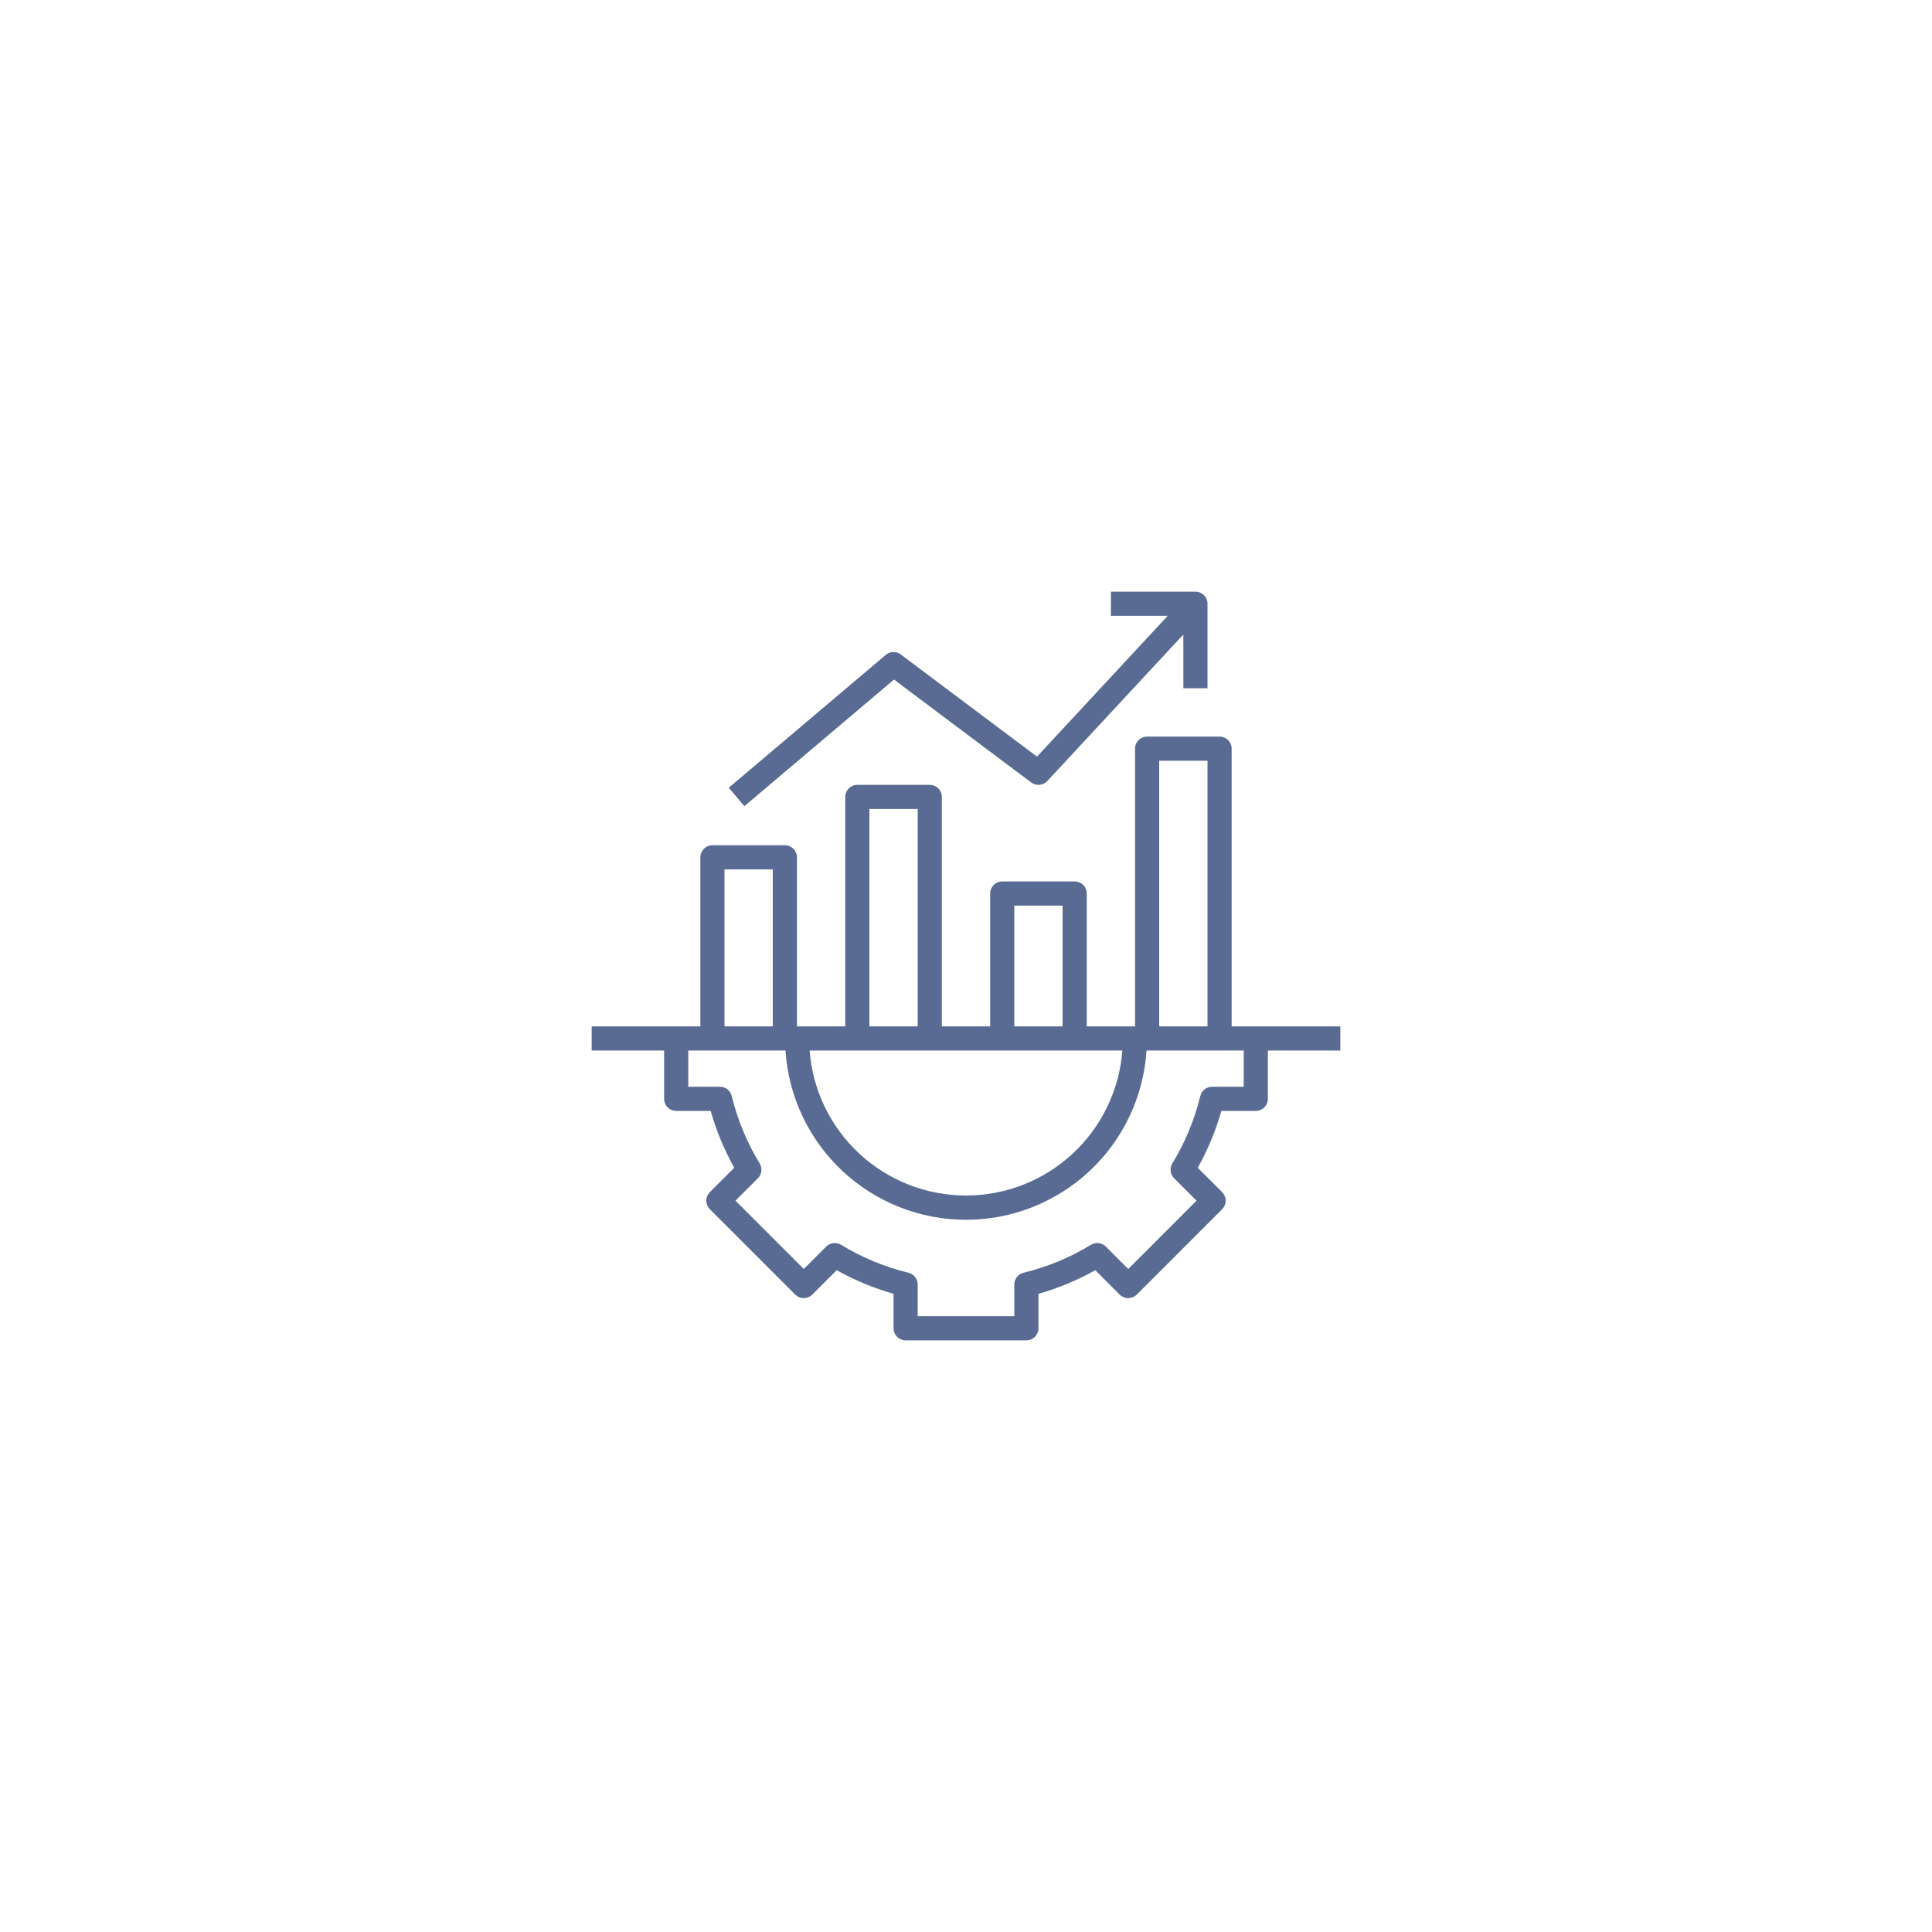
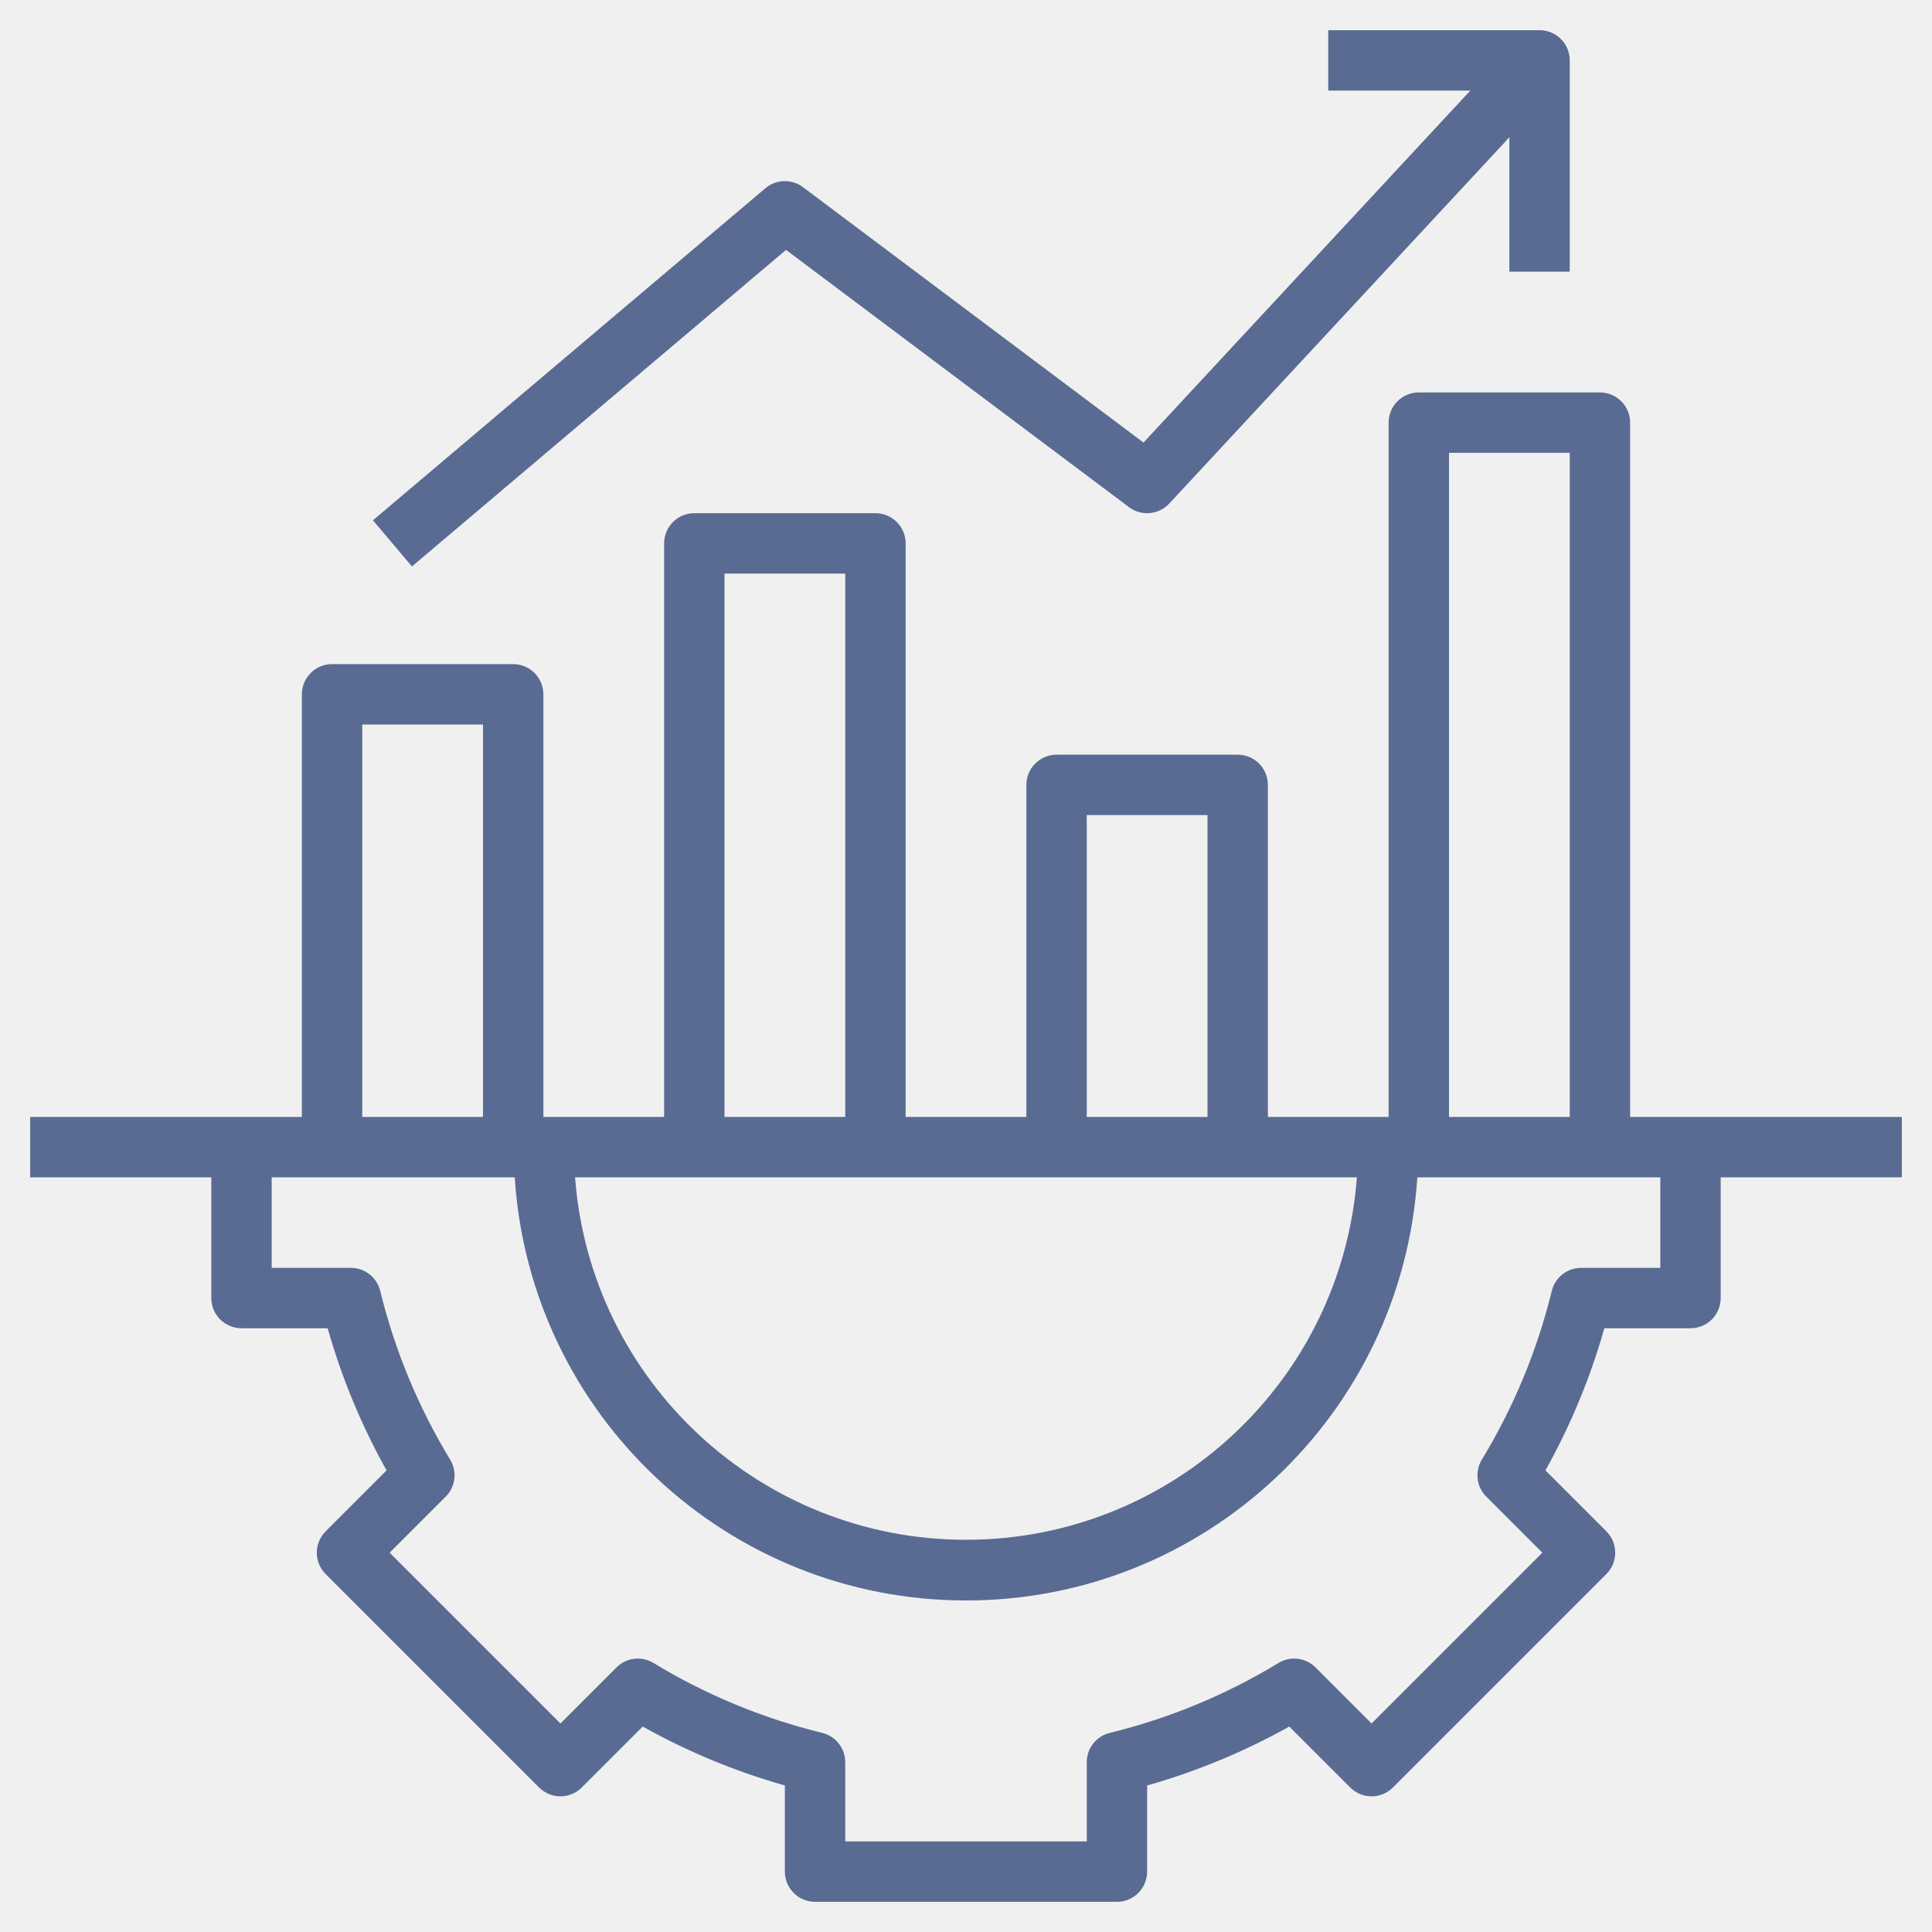
- <svg xmlns="http://www.w3.org/2000/svg" width="1080" zoomAndPan="magnify" viewBox="0 0 810 810" height="1080" preserveAspectRatio="xMidYMid meet" version="1.0">
-   <rect x="-81" width="972" fill="#ffffff" y="-81" height="972" fill-opacity="1" />
-   <rect x="-81" width="972" fill="#ffffff" y="-81" height="972" fill-opacity="1" />
-   <path fill="#596b93" d="M 516.375 313.875 C 516.375 313.543 516.344 313.215 516.277 312.887 C 516.211 312.562 516.117 312.246 515.988 311.938 C 515.863 311.629 515.707 311.34 515.523 311.062 C 515.336 310.785 515.129 310.531 514.891 310.297 C 514.656 310.059 514.402 309.852 514.125 309.664 C 513.848 309.48 513.559 309.324 513.25 309.199 C 512.941 309.07 512.625 308.977 512.301 308.91 C 511.973 308.844 511.645 308.812 511.312 308.812 L 480.938 308.812 C 480.605 308.812 480.277 308.844 479.949 308.91 C 479.625 308.977 479.309 309.07 479 309.199 C 478.691 309.324 478.402 309.48 478.125 309.664 C 477.848 309.852 477.594 310.059 477.359 310.297 C 477.121 310.531 476.914 310.785 476.727 311.062 C 476.543 311.34 476.387 311.629 476.262 311.938 C 476.133 312.246 476.035 312.562 475.973 312.887 C 475.906 313.215 475.875 313.543 475.875 313.875 L 475.875 430.312 L 455.625 430.312 L 455.625 374.625 C 455.625 374.293 455.594 373.965 455.527 373.637 C 455.461 373.312 455.367 372.996 455.238 372.688 C 455.113 372.379 454.957 372.09 454.773 371.812 C 454.586 371.535 454.379 371.281 454.141 371.047 C 453.906 370.809 453.652 370.602 453.375 370.414 C 453.098 370.23 452.809 370.074 452.5 369.949 C 452.191 369.82 451.875 369.727 451.551 369.66 C 451.223 369.594 450.895 369.562 450.562 369.562 L 420.188 369.562 C 419.855 369.562 419.527 369.594 419.199 369.66 C 418.875 369.727 418.559 369.82 418.25 369.949 C 417.941 370.074 417.652 370.23 417.375 370.414 C 417.098 370.602 416.844 370.809 416.609 371.047 C 416.371 371.281 416.164 371.535 415.977 371.812 C 415.793 372.09 415.637 372.379 415.512 372.688 C 415.383 372.996 415.285 373.312 415.223 373.637 C 415.156 373.965 415.125 374.293 415.125 374.625 L 415.125 430.312 L 394.875 430.312 L 394.875 334.125 C 394.875 333.793 394.844 333.465 394.777 333.137 C 394.711 332.812 394.617 332.496 394.488 332.188 C 394.363 331.879 394.207 331.59 394.023 331.312 C 393.836 331.035 393.629 330.781 393.391 330.547 C 393.156 330.309 392.902 330.102 392.625 329.914 C 392.348 329.73 392.059 329.574 391.75 329.449 C 391.441 329.32 391.125 329.227 390.801 329.16 C 390.473 329.094 390.145 329.062 389.812 329.062 L 359.438 329.062 C 359.105 329.062 358.777 329.094 358.449 329.16 C 358.125 329.227 357.809 329.32 357.5 329.449 C 357.191 329.574 356.902 329.73 356.625 329.914 C 356.348 330.102 356.094 330.309 355.859 330.547 C 355.621 330.781 355.414 331.035 355.227 331.312 C 355.043 331.59 354.887 331.879 354.762 332.188 C 354.633 332.496 354.535 332.812 354.473 333.137 C 354.406 333.465 354.375 333.793 354.375 334.125 L 354.375 430.312 L 334.125 430.312 L 334.125 359.438 C 334.125 359.105 334.094 358.777 334.027 358.449 C 333.961 358.125 333.867 357.809 333.738 357.5 C 333.613 357.191 333.457 356.902 333.273 356.625 C 333.086 356.348 332.879 356.094 332.641 355.859 C 332.406 355.621 332.152 355.414 331.875 355.227 C 331.598 355.043 331.309 354.887 331 354.762 C 330.691 354.633 330.375 354.539 330.051 354.473 C 329.723 354.406 329.395 354.375 329.062 354.375 L 298.688 354.375 C 298.355 354.375 298.027 354.406 297.699 354.473 C 297.375 354.539 297.059 354.633 296.75 354.762 C 296.441 354.887 296.152 355.043 295.875 355.227 C 295.598 355.414 295.344 355.621 295.109 355.859 C 294.871 356.094 294.664 356.348 294.477 356.625 C 294.293 356.902 294.137 357.191 294.012 357.5 C 293.883 357.809 293.789 358.125 293.723 358.449 C 293.656 358.777 293.625 359.105 293.625 359.438 L 293.625 430.312 L 248.062 430.312 L 248.062 440.438 L 278.438 440.438 L 278.438 460.688 C 278.438 461.02 278.469 461.348 278.535 461.676 C 278.598 462 278.695 462.316 278.824 462.625 C 278.949 462.934 279.105 463.223 279.289 463.5 C 279.477 463.777 279.684 464.031 279.922 464.266 C 280.156 464.504 280.41 464.711 280.688 464.898 C 280.965 465.082 281.254 465.238 281.562 465.363 C 281.871 465.492 282.188 465.586 282.512 465.652 C 282.84 465.719 283.168 465.75 283.5 465.75 L 297.949 465.75 C 300.309 474.082 303.602 482.031 307.832 489.59 L 297.609 499.809 C 297.375 500.047 297.164 500.301 296.98 500.578 C 296.797 500.855 296.641 501.145 296.512 501.453 C 296.387 501.758 296.289 502.078 296.223 502.402 C 296.16 502.727 296.125 503.059 296.125 503.391 C 296.125 503.723 296.16 504.051 296.223 504.379 C 296.289 504.703 296.387 505.02 296.512 505.328 C 296.641 505.633 296.797 505.926 296.98 506.203 C 297.164 506.477 297.375 506.734 297.609 506.969 L 333.406 542.766 C 333.641 543 333.898 543.211 334.172 543.395 C 334.449 543.578 334.742 543.734 335.047 543.863 C 335.355 543.988 335.672 544.086 335.996 544.152 C 336.324 544.215 336.652 544.246 336.984 544.246 C 337.316 544.246 337.648 544.215 337.973 544.152 C 338.297 544.086 338.613 543.988 338.922 543.863 C 339.23 543.734 339.52 543.578 339.797 543.395 C 340.074 543.211 340.328 543 340.566 542.766 L 350.785 532.543 C 358.344 536.773 366.289 540.066 374.625 542.426 L 374.625 556.875 C 374.625 557.207 374.656 557.535 374.723 557.863 C 374.785 558.188 374.883 558.504 375.012 558.812 C 375.137 559.121 375.293 559.41 375.477 559.688 C 375.664 559.965 375.871 560.219 376.109 560.453 C 376.344 560.691 376.598 560.898 376.875 561.086 C 377.152 561.27 377.441 561.426 377.75 561.551 C 378.059 561.68 378.375 561.773 378.699 561.84 C 379.027 561.906 379.355 561.938 379.688 561.938 L 430.312 561.938 C 430.645 561.938 430.973 561.906 431.301 561.84 C 431.625 561.773 431.941 561.68 432.25 561.551 C 432.559 561.426 432.848 561.27 433.125 561.086 C 433.402 560.898 433.656 560.691 433.891 560.453 C 434.129 560.219 434.336 559.965 434.523 559.688 C 434.707 559.41 434.863 559.121 434.988 558.812 C 435.117 558.504 435.211 558.188 435.277 557.863 C 435.344 557.535 435.375 557.207 435.375 556.875 L 435.375 542.426 C 443.711 540.066 451.656 536.773 459.215 532.543 L 469.434 542.766 C 469.672 543 469.926 543.211 470.203 543.395 C 470.48 543.578 470.77 543.734 471.078 543.863 C 471.383 543.988 471.703 544.086 472.027 544.152 C 472.352 544.215 472.684 544.246 473.016 544.246 C 473.348 544.246 473.676 544.215 474.004 544.152 C 474.328 544.086 474.645 543.988 474.953 543.863 C 475.258 543.734 475.551 543.578 475.828 543.395 C 476.102 543.211 476.359 543 476.594 542.766 L 512.391 506.969 C 512.625 506.734 512.836 506.477 513.02 506.203 C 513.203 505.926 513.359 505.633 513.488 505.328 C 513.613 505.02 513.711 504.703 513.777 504.379 C 513.84 504.051 513.871 503.723 513.871 503.391 C 513.871 503.059 513.84 502.727 513.777 502.402 C 513.711 502.078 513.613 501.758 513.488 501.453 C 513.359 501.145 513.203 500.855 513.02 500.578 C 512.836 500.301 512.625 500.047 512.391 499.809 L 502.168 489.59 C 506.398 482.031 509.691 474.082 512.051 465.75 L 526.5 465.75 C 526.832 465.75 527.16 465.719 527.488 465.652 C 527.812 465.586 528.129 465.492 528.438 465.363 C 528.746 465.238 529.035 465.082 529.312 464.898 C 529.59 464.711 529.844 464.504 530.078 464.266 C 530.316 464.031 530.523 463.777 530.711 463.5 C 530.895 463.223 531.051 462.934 531.176 462.625 C 531.305 462.316 531.398 462 531.465 461.676 C 531.531 461.348 531.562 461.02 531.562 460.688 L 531.562 440.438 L 561.938 440.438 L 561.938 430.312 L 516.375 430.312 Z M 486 318.938 L 506.25 318.938 L 506.25 430.312 L 486 430.312 Z M 470.555 440.438 C 470.398 442.48 470.148 444.512 469.805 446.535 C 469.461 448.555 469.023 450.555 468.492 452.535 C 467.961 454.512 467.336 456.465 466.621 458.383 C 465.906 460.305 465.105 462.191 464.215 464.035 C 463.324 465.883 462.352 467.684 461.293 469.438 C 460.234 471.191 459.094 472.895 457.879 474.543 C 456.66 476.191 455.367 477.781 454 479.309 C 452.633 480.836 451.199 482.297 449.695 483.691 C 448.195 485.082 446.629 486.402 445.004 487.652 C 443.375 488.898 441.695 490.066 439.961 491.156 C 438.223 492.246 436.441 493.254 434.609 494.176 C 432.781 495.102 430.914 495.938 429.004 496.684 C 427.098 497.434 425.156 498.09 423.188 498.656 C 421.219 499.227 419.227 499.699 417.211 500.078 C 415.199 500.461 413.172 500.746 411.129 500.938 C 409.09 501.129 407.043 501.227 404.996 501.227 C 402.945 501.227 400.898 501.129 398.859 500.938 C 396.82 500.746 394.793 500.461 392.777 500.078 C 390.762 499.699 388.773 499.227 386.801 498.656 C 384.832 498.09 382.895 497.434 380.984 496.684 C 379.078 495.938 377.207 495.102 375.379 494.176 C 373.551 493.254 371.766 492.246 370.031 491.156 C 368.293 490.066 366.613 488.898 364.988 487.652 C 363.359 486.402 361.797 485.082 360.293 483.691 C 358.789 482.297 357.355 480.836 355.988 479.309 C 354.621 477.781 353.332 476.191 352.113 474.543 C 350.895 472.895 349.758 471.191 348.699 469.438 C 347.641 467.684 346.664 465.883 345.773 464.035 C 344.883 462.191 344.082 460.305 343.367 458.383 C 342.652 456.465 342.031 454.512 341.5 452.535 C 340.969 450.555 340.527 448.555 340.184 446.535 C 339.84 444.512 339.59 442.48 339.438 440.438 Z M 425.25 379.688 L 445.5 379.688 L 445.5 430.312 L 425.25 430.312 Z M 364.5 339.188 L 384.75 339.188 L 384.75 430.312 L 364.5 430.312 Z M 303.75 364.5 L 324 364.5 L 324 430.312 L 303.75 430.312 Z M 521.438 455.625 L 508.152 455.625 C 507.586 455.625 507.035 455.719 506.5 455.902 C 505.965 456.09 505.473 456.355 505.027 456.707 C 504.582 457.059 504.207 457.469 503.898 457.945 C 503.594 458.422 503.371 458.938 503.238 459.488 C 500.781 469.523 496.871 478.957 491.504 487.785 C 491.211 488.27 491.004 488.789 490.883 489.344 C 490.766 489.898 490.738 490.453 490.809 491.016 C 490.875 491.578 491.031 492.113 491.281 492.625 C 491.527 493.133 491.852 493.59 492.254 493.988 L 501.652 503.391 L 473.016 532.027 L 463.613 522.629 C 463.211 522.227 462.758 521.902 462.246 521.656 C 461.738 521.406 461.203 521.25 460.641 521.184 C 460.074 521.113 459.52 521.141 458.965 521.262 C 458.41 521.383 457.891 521.59 457.406 521.883 C 448.578 527.25 439.145 531.16 429.109 533.609 C 428.559 533.742 428.043 533.965 427.566 534.27 C 427.09 534.578 426.68 534.957 426.328 535.402 C 425.98 535.848 425.711 536.34 425.527 536.875 C 425.34 537.41 425.25 537.961 425.25 538.527 L 425.25 551.812 L 384.75 551.812 L 384.75 538.527 C 384.75 537.961 384.66 537.41 384.473 536.875 C 384.289 536.34 384.02 535.848 383.672 535.402 C 383.32 534.957 382.91 534.578 382.434 534.27 C 381.957 533.965 381.441 533.742 380.891 533.609 C 370.855 531.16 361.422 527.25 352.594 521.883 C 352.109 521.59 351.59 521.383 351.035 521.262 C 350.48 521.141 349.922 521.117 349.359 521.184 C 348.797 521.25 348.262 521.406 347.754 521.656 C 347.242 521.902 346.789 522.227 346.387 522.629 L 336.984 532.027 L 308.348 503.391 L 317.746 493.988 C 318.148 493.59 318.473 493.133 318.719 492.625 C 318.969 492.113 319.125 491.578 319.191 491.016 C 319.262 490.453 319.234 489.898 319.117 489.344 C 318.996 488.789 318.789 488.27 318.496 487.785 C 313.129 478.957 309.219 469.523 306.762 459.488 C 306.629 458.938 306.406 458.422 306.102 457.945 C 305.793 457.469 305.418 457.059 304.973 456.707 C 304.527 456.355 304.035 456.09 303.5 455.902 C 302.965 455.719 302.414 455.625 301.848 455.625 L 288.562 455.625 L 288.562 440.438 L 329.32 440.438 C 329.473 442.816 329.738 445.18 330.113 447.531 C 330.492 449.883 330.977 452.211 331.57 454.52 C 332.168 456.824 332.871 459.098 333.68 461.34 C 334.488 463.578 335.402 465.777 336.418 467.93 C 337.434 470.086 338.551 472.188 339.766 474.234 C 340.98 476.285 342.289 478.273 343.691 480.199 C 345.094 482.125 346.582 483.98 348.16 485.766 C 349.734 487.551 351.391 489.258 353.129 490.887 C 354.867 492.516 356.68 494.059 358.562 495.52 C 360.445 496.977 362.391 498.344 364.402 499.617 C 366.414 500.895 368.484 502.07 370.605 503.152 C 372.73 504.234 374.898 505.211 377.113 506.086 C 379.328 506.965 381.578 507.734 383.867 508.398 C 386.152 509.062 388.469 509.617 390.809 510.062 C 393.148 510.508 395.504 510.844 397.875 511.066 C 400.246 511.289 402.621 511.402 405.004 511.402 C 407.387 511.402 409.766 511.289 412.137 511.066 C 414.508 510.844 416.863 510.508 419.203 510.062 C 421.543 509.617 423.855 509.062 426.145 508.398 C 428.43 507.734 430.684 506.965 432.898 506.086 C 435.113 505.211 437.281 504.234 439.402 503.152 C 441.527 502.07 443.594 500.895 445.605 499.617 C 447.617 498.344 449.566 496.977 451.449 495.52 C 453.332 494.059 455.141 492.516 456.879 490.887 C 458.617 489.258 460.273 487.551 461.852 485.766 C 463.43 483.98 464.918 482.125 466.32 480.199 C 467.723 478.273 469.031 476.285 470.246 474.234 C 471.461 472.188 472.574 470.086 473.59 467.93 C 474.609 465.777 475.52 463.578 476.332 461.34 C 477.141 459.098 477.844 456.824 478.438 454.52 C 479.035 452.211 479.52 449.883 479.895 447.531 C 480.273 445.18 480.535 442.816 480.688 440.438 L 521.438 440.438 Z M 521.438 455.625 " fill-opacity="1" fill-rule="nonzero" />
-   <path fill="#596b93" d="M 506.25 288.562 L 506.25 253.125 C 506.25 252.793 506.219 252.465 506.152 252.137 C 506.086 251.812 505.992 251.496 505.863 251.188 C 505.738 250.879 505.582 250.59 505.398 250.312 C 505.211 250.035 505.004 249.781 504.766 249.547 C 504.531 249.309 504.277 249.102 504 248.914 C 503.723 248.73 503.434 248.574 503.125 248.449 C 502.816 248.32 502.5 248.227 502.176 248.16 C 501.848 248.094 501.52 248.062 501.188 248.062 L 465.75 248.062 L 465.75 258.188 L 489.578 258.188 L 434.766 317.215 L 377.664 274.387 C 377.203 274.043 376.703 273.785 376.156 273.609 C 375.609 273.438 375.051 273.359 374.477 273.375 C 373.902 273.391 373.348 273.504 372.812 273.707 C 372.277 273.914 371.793 274.199 371.355 274.57 L 305.543 330.258 L 312.082 337.992 L 374.816 284.906 L 432.336 328.051 C 432.836 328.426 433.387 328.699 433.992 328.871 C 434.594 329.043 435.203 329.102 435.828 329.043 C 436.449 328.988 437.043 328.824 437.605 328.547 C 438.168 328.273 438.66 327.906 439.086 327.449 L 496.125 266.02 L 496.125 288.562 Z M 506.25 288.562 " fill-opacity="1" fill-rule="nonzero" />
+ <svg xmlns="http://www.w3.org/2000/svg" viewBox="0 0 64 64" width="512" height="512">
+   <g id="Layer_32" data-name="Layer 32" fill="#596b93">
+     <path d="M54,14a1,1,0,0,0-1-1H47a1,1,0,0,0-1,1V37H42V26a1,1,0,0,0-1-1H35a1,1,0,0,0-1,1V37H30V18a1,1,0,0,0-1-1H23a1,1,0,0,0-1,1V37H18V23a1,1,0,0,0-1-1H11a1,1,0,0,0-1,1V37H1v2H7v4a1,1,0,0,0,1,1h2.854a21.829,21.829,0,0,0,1.952,4.709l-2.019,2.019a1,1,0,0,0,0,1.414l7.071,7.071a1,1,0,0,0,1.414,0l2.019-2.019A21.8,21.8,0,0,0,26,59.146V62a1,1,0,0,0,1,1H37a1,1,0,0,0,1-1V59.146a21.8,21.8,0,0,0,4.709-1.952l2.019,2.019a1,1,0,0,0,1.414,0l7.071-7.071a1,1,0,0,0,0-1.414l-2.019-2.019A21.829,21.829,0,0,0,53.146,44H56a1,1,0,0,0,1-1V39h6V37H54Zm-6,1h4V37H48ZM44.949,39a12.987,12.987,0,0,1-25.9,0ZM36,27h4V37H36ZM24,19h4V37H24ZM12,24h4V37H12ZM55,42H52.376a1,1,0,0,0-.971.763,19.851,19.851,0,0,1-2.318,5.59,1,1,0,0,0,.148,1.225l1.857,1.857-5.657,5.657-1.857-1.857a1,1,0,0,0-1.226-.147,19.793,19.793,0,0,1-5.59,2.316,1,1,0,0,0-.762.972V61H28V58.376a1,1,0,0,0-.762-.972,19.793,19.793,0,0,1-5.59-2.316,1,1,0,0,0-1.226.147l-1.857,1.857-5.657-5.657,1.857-1.857a1,1,0,0,0,.148-1.225,19.851,19.851,0,0,1-2.318-5.59A1,1,0,0,0,11.624,42H9V39h8.051a14.981,14.981,0,0,0,29.9,0H55Z" />
+     <path d="M52,9V2a1,1,0,0,0-1-1H44V3h4.707L37.88,14.66,26.6,6.2a1,1,0,0,0-1.246.036l-13,11,1.292,1.528L26.038,8.278,37.4,16.8a1,1,0,0,0,1.333-.119L50,4.547V9Z" />
+   </g>
</svg>
